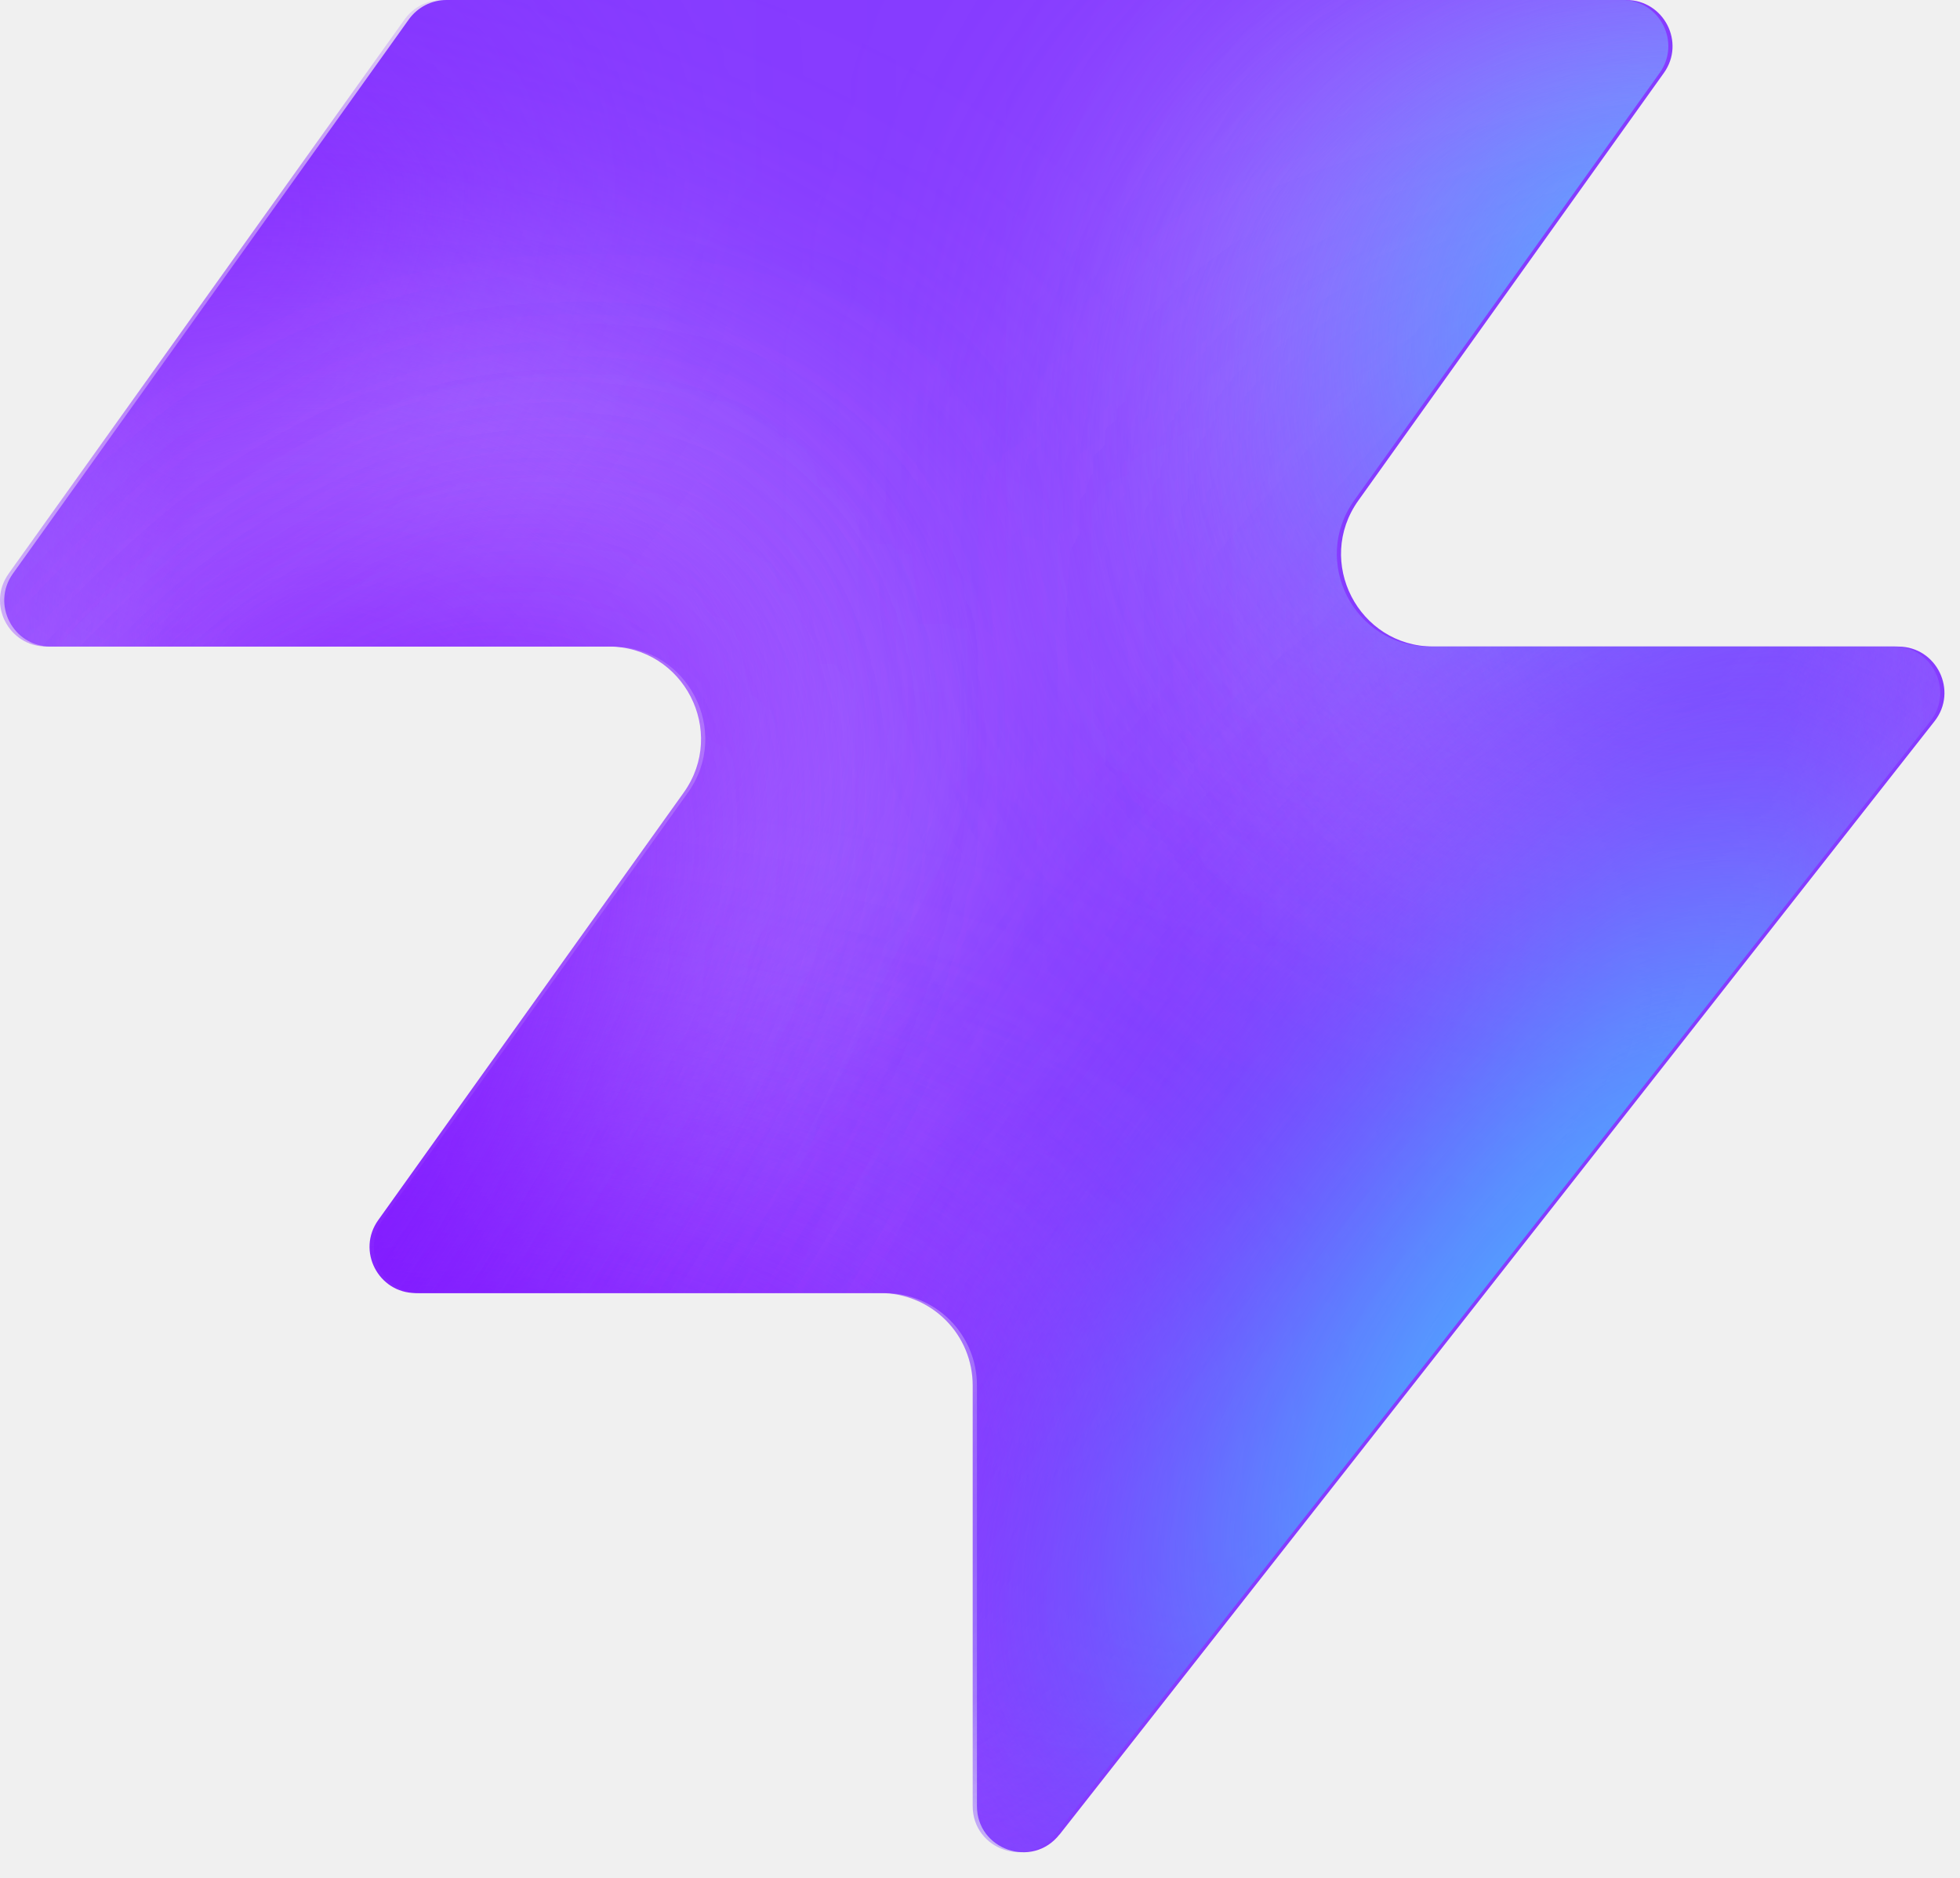
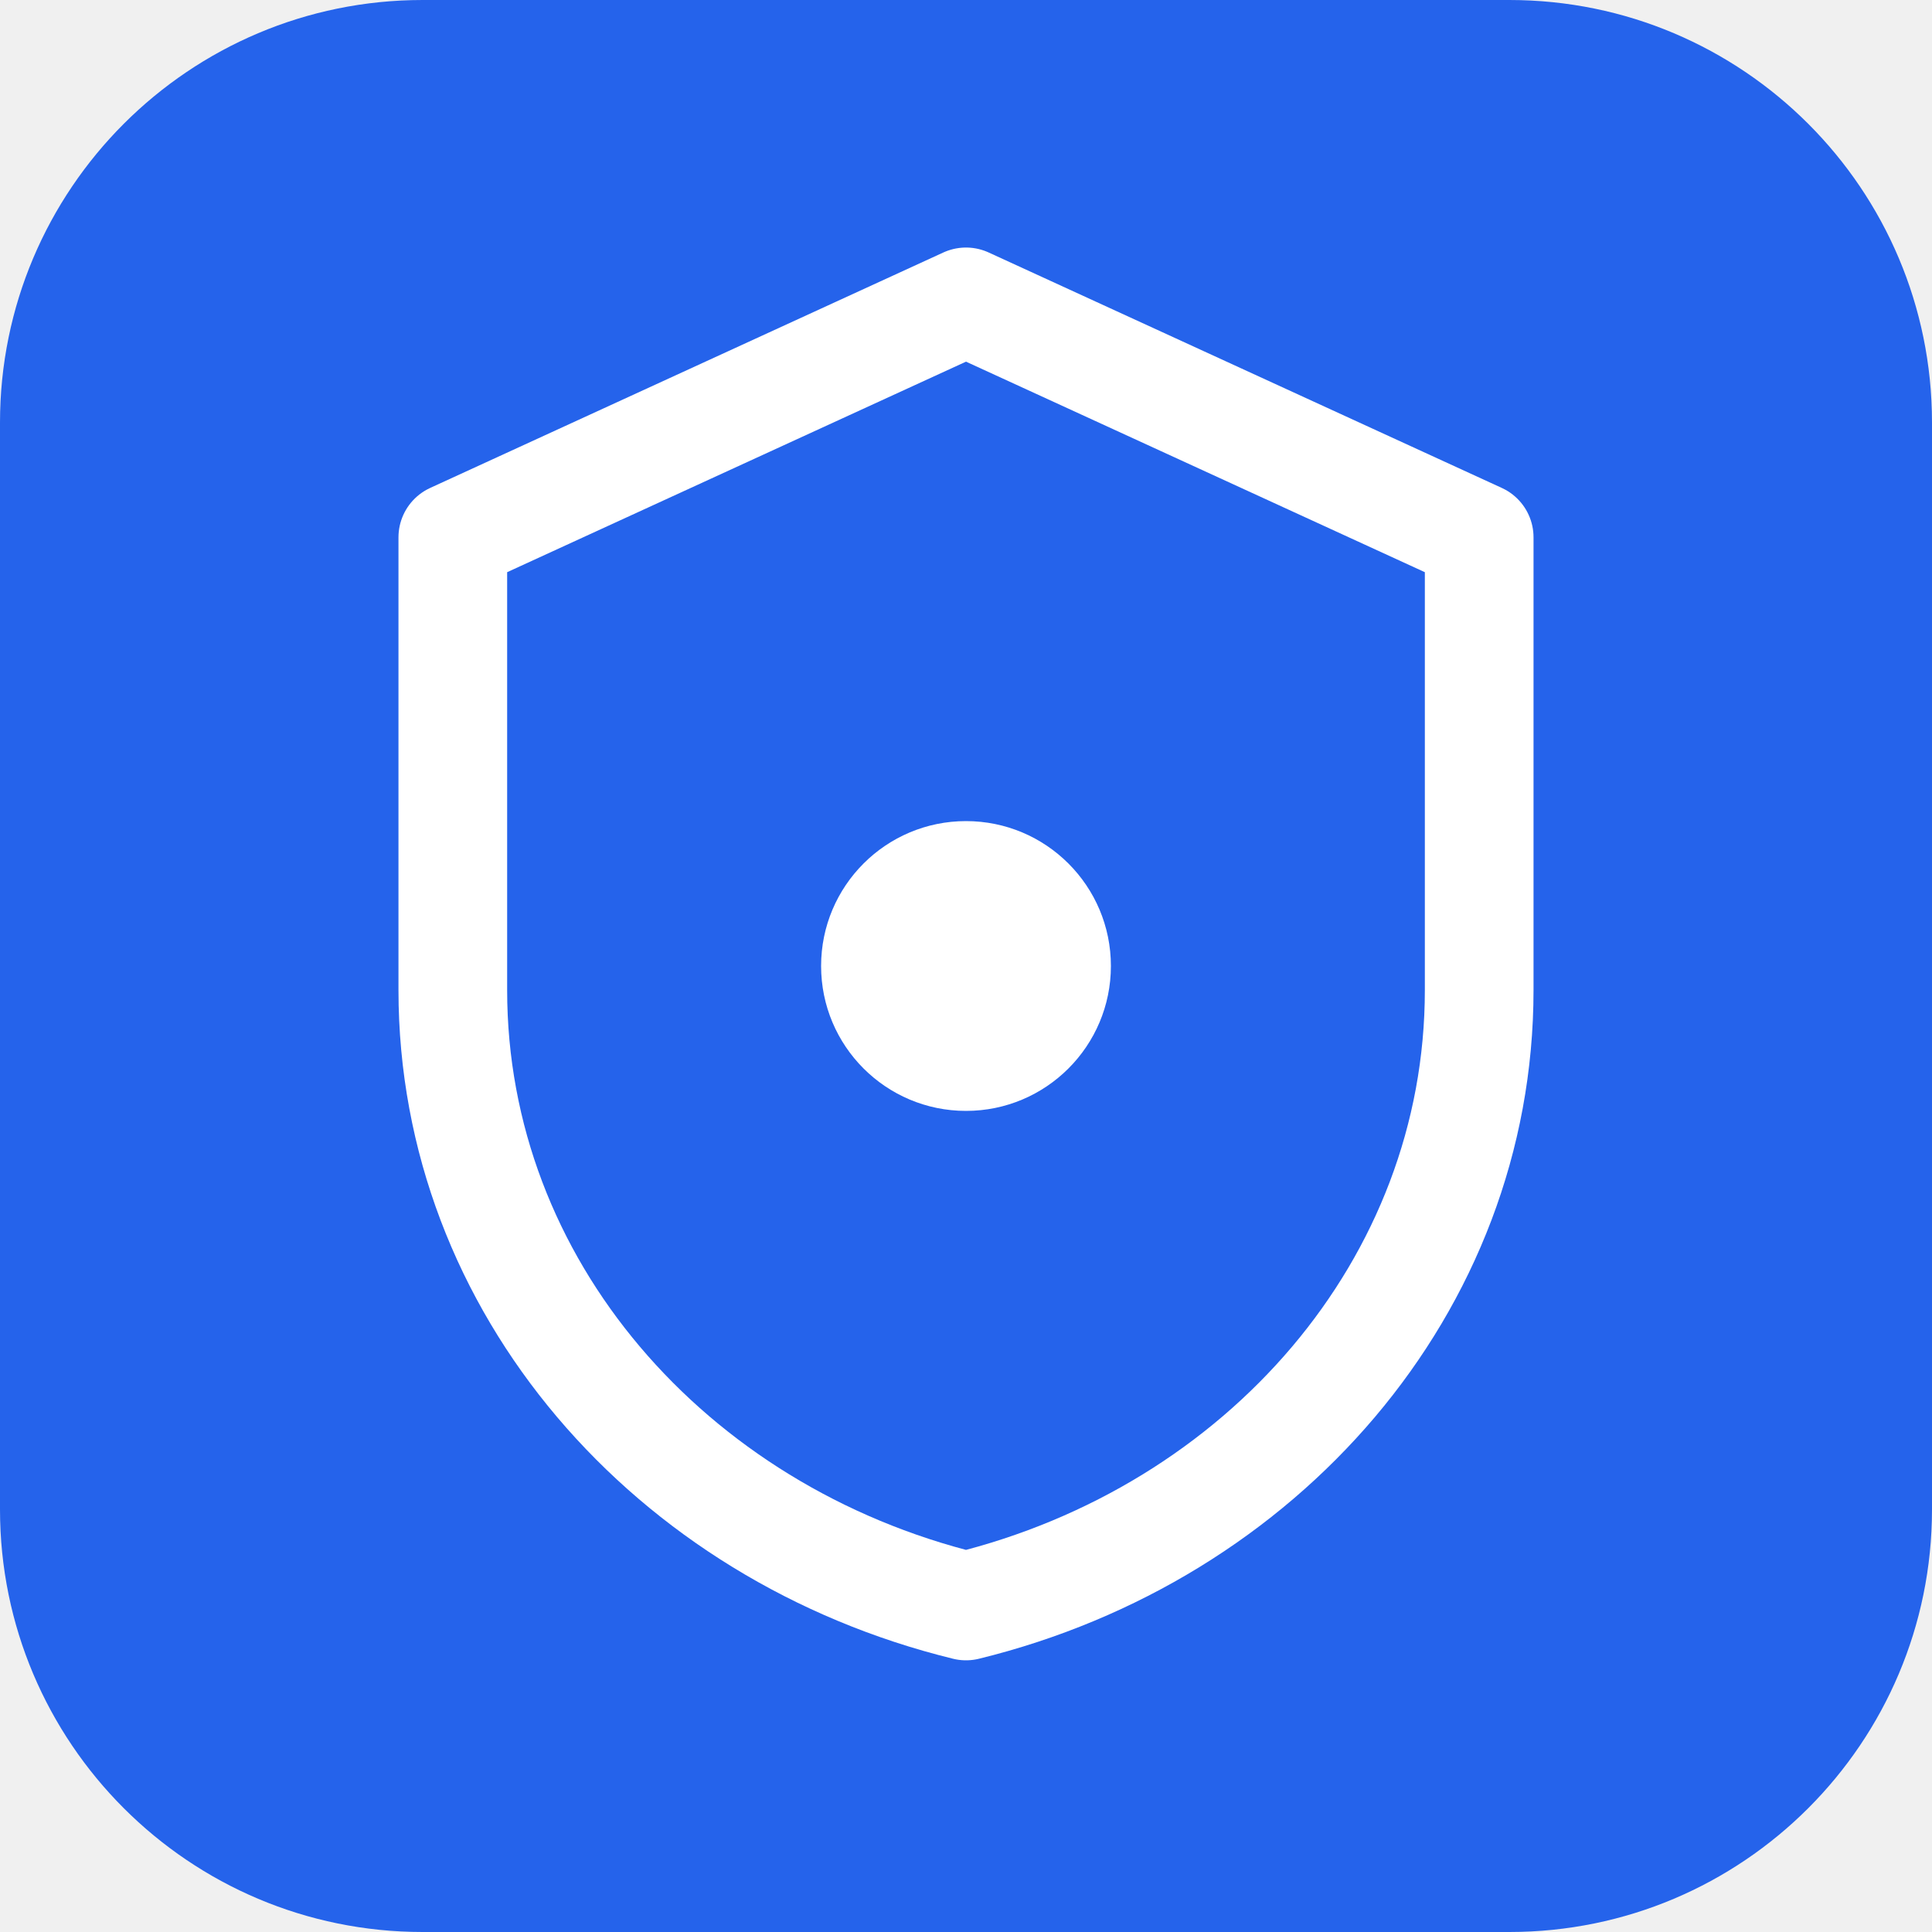
- <svg xmlns="http://www.w3.org/2000/svg" width="48" height="46" fill="none" viewBox="0 0 48 46">
-   <path fill="#863bff" d="M25.946 44.938c-.664.845-2.021.375-2.021-.698V33.937a2.26 2.26 0 0 0-2.262-2.262H10.287c-.92 0-1.456-1.04-.92-1.788l7.48-10.471c1.07-1.497 0-3.578-1.842-3.578H1.237c-.92 0-1.456-1.04-.92-1.788L10.013.474c.214-.297.556-.474.92-.474h28.894c.92 0 1.456 1.04.92 1.788l-7.48 10.471c-1.07 1.498 0 3.579 1.842 3.579h11.377c.943 0 1.473 1.088.89 1.83L25.947 44.94z" style="fill:#863bff;fill:color(display-p3 .525 .23 1);fill-opacity:1" />
-   <mask id="a" width="48" height="46" x="0" y="0" maskUnits="userSpaceOnUse" style="mask-type:alpha">
-     <path fill="#000" d="M25.842 44.938c-.664.844-2.021.375-2.021-.698V33.937a2.26 2.26 0 0 0-2.262-2.262H10.183c-.92 0-1.456-1.04-.92-1.788l7.48-10.471c1.07-1.498 0-3.579-1.842-3.579H1.133c-.92 0-1.456-1.04-.92-1.787L9.91.473c.214-.297.556-.474.92-.474h28.894c.92 0 1.456 1.04.92 1.788l-7.48 10.471c-1.07 1.498 0 3.578 1.842 3.578h11.377c.943 0 1.473 1.088.89 1.832L25.843 44.94z" style="fill:#000;fill-opacity:1" />
-   </mask>
-   <g mask="url(#a)">
-     <g filter="url(#b)">
-       <ellipse cx="5.508" cy="14.704" fill="#ede6ff" rx="5.508" ry="14.704" style="fill:#ede6ff;fill:color(display-p3 .927 .903 1);fill-opacity:1" transform="matrix(.00324 1 1 -.00324 -4.47 31.516)" />
-     </g>
-     <g filter="url(#c)">
-       <ellipse cx="10.399" cy="29.851" fill="#ede6ff" rx="10.399" ry="29.851" style="fill:#ede6ff;fill:color(display-p3 .927 .903 1);fill-opacity:1" transform="matrix(.00324 1 1 -.00324 -39.328 7.883)" />
-     </g>
-     <g filter="url(#d)">
-       <ellipse cx="5.508" cy="30.487" fill="#7e14ff" rx="5.508" ry="30.487" style="fill:#7e14ff;fill:color(display-p3 .492 .077 1);fill-opacity:1" transform="rotate(89.814 -25.913 -14.639)scale(1 -1)" />
-     </g>
-     <g filter="url(#e)">
-       <ellipse cx="5.508" cy="30.599" fill="#7e14ff" rx="5.508" ry="30.599" style="fill:#7e14ff;fill:color(display-p3 .492 .077 1);fill-opacity:1" transform="rotate(89.814 -32.644 -3.334)scale(1 -1)" />
-     </g>
-     <g filter="url(#f)">
-       <ellipse cx="5.508" cy="30.599" fill="#7e14ff" rx="5.508" ry="30.599" style="fill:#7e14ff;fill:color(display-p3 .492 .077 1);fill-opacity:1" transform="matrix(.00324 1 1 -.00324 -34.34 30.47)" />
-     </g>
-     <g filter="url(#g)">
-       <ellipse cx="14.072" cy="22.078" fill="#ede6ff" rx="14.072" ry="22.078" style="fill:#ede6ff;fill:color(display-p3 .927 .903 1);fill-opacity:1" transform="rotate(93.35 24.506 48.493)scale(-1 1)" />
-     </g>
-     <g filter="url(#h)">
-       <ellipse cx="3.47" cy="21.501" fill="#7e14ff" rx="3.47" ry="21.501" style="fill:#7e14ff;fill:color(display-p3 .492 .077 1);fill-opacity:1" transform="rotate(89.009 28.708 47.59)scale(-1 1)" />
-     </g>
-     <g filter="url(#i)">
-       <ellipse cx="3.47" cy="21.501" fill="#7e14ff" rx="3.47" ry="21.501" style="fill:#7e14ff;fill:color(display-p3 .492 .077 1);fill-opacity:1" transform="rotate(89.009 28.708 47.59)scale(-1 1)" />
-     </g>
-     <g filter="url(#j)">
-       <ellipse cx=".387" cy="8.972" fill="#7e14ff" rx="4.407" ry="29.108" style="fill:#7e14ff;fill:color(display-p3 .492 .077 1);fill-opacity:1" transform="rotate(39.51 .387 8.972)" />
-     </g>
-     <g filter="url(#k)">
-       <ellipse cx="47.523" cy="-6.092" fill="#7e14ff" rx="4.407" ry="29.108" style="fill:#7e14ff;fill:color(display-p3 .492 .077 1);fill-opacity:1" transform="rotate(37.892 47.523 -6.092)" />
-     </g>
-     <g filter="url(#l)">
-       <ellipse cx="41.412" cy="6.333" fill="#47bfff" rx="5.971" ry="9.665" style="fill:#47bfff;fill:color(display-p3 .28 .748 1);fill-opacity:1" transform="rotate(37.892 41.412 6.333)" />
-     </g>
-     <g filter="url(#m)">
-       <ellipse cx="-1.879" cy="38.332" fill="#7e14ff" rx="4.407" ry="29.108" style="fill:#7e14ff;fill:color(display-p3 .492 .077 1);fill-opacity:1" transform="rotate(37.892 -1.88 38.332)" />
-     </g>
-     <g filter="url(#n)">
-       <ellipse cx="-1.879" cy="38.332" fill="#7e14ff" rx="4.407" ry="29.108" style="fill:#7e14ff;fill:color(display-p3 .492 .077 1);fill-opacity:1" transform="rotate(37.892 -1.88 38.332)" />
-     </g>
-     <g filter="url(#o)">
-       <ellipse cx="35.651" cy="29.907" fill="#7e14ff" rx="4.407" ry="29.108" style="fill:#7e14ff;fill:color(display-p3 .492 .077 1);fill-opacity:1" transform="rotate(37.892 35.651 29.907)" />
-     </g>
-     <g filter="url(#p)">
-       <ellipse cx="38.418" cy="32.4" fill="#47bfff" rx="5.971" ry="15.297" style="fill:#47bfff;fill:color(display-p3 .28 .748 1);fill-opacity:1" transform="rotate(37.892 38.418 32.4)" />
-     </g>
-   </g>
-   <defs>
-     <filter id="b" width="60.045" height="41.654" x="-19.77" y="16.149" color-interpolation-filters="sRGB" filterUnits="userSpaceOnUse">
-       <feFlood flood-opacity="0" result="BackgroundImageFix" />
-       <feBlend in="SourceGraphic" in2="BackgroundImageFix" result="shape" />
-       <feGaussianBlur result="effect1_foregroundBlur_2002_17158" stdDeviation="7.659" />
-     </filter>
-     <filter id="c" width="90.34" height="51.437" x="-54.613" y="-7.533" color-interpolation-filters="sRGB" filterUnits="userSpaceOnUse">
-       <feFlood flood-opacity="0" result="BackgroundImageFix" />
-       <feBlend in="SourceGraphic" in2="BackgroundImageFix" result="shape" />
-       <feGaussianBlur result="effect1_foregroundBlur_2002_17158" stdDeviation="7.659" />
-     </filter>
-     <filter id="d" width="79.355" height="29.4" x="-49.64" y="2.03" color-interpolation-filters="sRGB" filterUnits="userSpaceOnUse">
-       <feFlood flood-opacity="0" result="BackgroundImageFix" />
-       <feBlend in="SourceGraphic" in2="BackgroundImageFix" result="shape" />
-       <feGaussianBlur result="effect1_foregroundBlur_2002_17158" stdDeviation="4.596" />
-     </filter>
-     <filter id="e" width="79.579" height="29.4" x="-45.045" y="20.029" color-interpolation-filters="sRGB" filterUnits="userSpaceOnUse">
-       <feFlood flood-opacity="0" result="BackgroundImageFix" />
-       <feBlend in="SourceGraphic" in2="BackgroundImageFix" result="shape" />
-       <feGaussianBlur result="effect1_foregroundBlur_2002_17158" stdDeviation="4.596" />
-     </filter>
-     <filter id="f" width="79.579" height="29.4" x="-43.513" y="21.178" color-interpolation-filters="sRGB" filterUnits="userSpaceOnUse">
-       <feFlood flood-opacity="0" result="BackgroundImageFix" />
-       <feBlend in="SourceGraphic" in2="BackgroundImageFix" result="shape" />
-       <feGaussianBlur result="effect1_foregroundBlur_2002_17158" stdDeviation="4.596" />
-     </filter>
-     <filter id="g" width="74.749" height="58.852" x="15.756" y="-17.901" color-interpolation-filters="sRGB" filterUnits="userSpaceOnUse">
-       <feFlood flood-opacity="0" result="BackgroundImageFix" />
-       <feBlend in="SourceGraphic" in2="BackgroundImageFix" result="shape" />
-       <feGaussianBlur result="effect1_foregroundBlur_2002_17158" stdDeviation="7.659" />
-     </filter>
-     <filter id="h" width="61.377" height="25.362" x="23.548" y="2.284" color-interpolation-filters="sRGB" filterUnits="userSpaceOnUse">
-       <feFlood flood-opacity="0" result="BackgroundImageFix" />
-       <feBlend in="SourceGraphic" in2="BackgroundImageFix" result="shape" />
-       <feGaussianBlur result="effect1_foregroundBlur_2002_17158" stdDeviation="4.596" />
-     </filter>
-     <filter id="i" width="61.377" height="25.362" x="23.548" y="2.284" color-interpolation-filters="sRGB" filterUnits="userSpaceOnUse">
-       <feFlood flood-opacity="0" result="BackgroundImageFix" />
-       <feBlend in="SourceGraphic" in2="BackgroundImageFix" result="shape" />
-       <feGaussianBlur result="effect1_foregroundBlur_2002_17158" stdDeviation="4.596" />
-     </filter>
-     <filter id="j" width="56.045" height="63.649" x="-27.636" y="-22.853" color-interpolation-filters="sRGB" filterUnits="userSpaceOnUse">
-       <feFlood flood-opacity="0" result="BackgroundImageFix" />
-       <feBlend in="SourceGraphic" in2="BackgroundImageFix" result="shape" />
-       <feGaussianBlur result="effect1_foregroundBlur_2002_17158" stdDeviation="4.596" />
-     </filter>
-     <filter id="k" width="54.814" height="64.646" x="20.116" y="-38.415" color-interpolation-filters="sRGB" filterUnits="userSpaceOnUse">
-       <feFlood flood-opacity="0" result="BackgroundImageFix" />
-       <feBlend in="SourceGraphic" in2="BackgroundImageFix" result="shape" />
-       <feGaussianBlur result="effect1_foregroundBlur_2002_17158" stdDeviation="4.596" />
-     </filter>
-     <filter id="l" width="33.541" height="35.313" x="24.641" y="-11.323" color-interpolation-filters="sRGB" filterUnits="userSpaceOnUse">
-       <feFlood flood-opacity="0" result="BackgroundImageFix" />
-       <feBlend in="SourceGraphic" in2="BackgroundImageFix" result="shape" />
-       <feGaussianBlur result="effect1_foregroundBlur_2002_17158" stdDeviation="4.596" />
-     </filter>
-     <filter id="m" width="54.814" height="64.646" x="-29.286" y="6.009" color-interpolation-filters="sRGB" filterUnits="userSpaceOnUse">
-       <feFlood flood-opacity="0" result="BackgroundImageFix" />
-       <feBlend in="SourceGraphic" in2="BackgroundImageFix" result="shape" />
-       <feGaussianBlur result="effect1_foregroundBlur_2002_17158" stdDeviation="4.596" />
-     </filter>
-     <filter id="n" width="54.814" height="64.646" x="-29.286" y="6.009" color-interpolation-filters="sRGB" filterUnits="userSpaceOnUse">
-       <feFlood flood-opacity="0" result="BackgroundImageFix" />
-       <feBlend in="SourceGraphic" in2="BackgroundImageFix" result="shape" />
-       <feGaussianBlur result="effect1_foregroundBlur_2002_17158" stdDeviation="4.596" />
-     </filter>
-     <filter id="o" width="54.814" height="64.646" x="8.244" y="-2.416" color-interpolation-filters="sRGB" filterUnits="userSpaceOnUse">
-       <feFlood flood-opacity="0" result="BackgroundImageFix" />
-       <feBlend in="SourceGraphic" in2="BackgroundImageFix" result="shape" />
-       <feGaussianBlur result="effect1_foregroundBlur_2002_17158" stdDeviation="4.596" />
-     </filter>
-     <filter id="p" width="39.409" height="43.623" x="18.713" y="10.588" color-interpolation-filters="sRGB" filterUnits="userSpaceOnUse">
-       <feFlood flood-opacity="0" result="BackgroundImageFix" />
-       <feBlend in="SourceGraphic" in2="BackgroundImageFix" result="shape" />
-       <feGaussianBlur result="effect1_foregroundBlur_2002_17158" stdDeviation="4.596" />
-     </filter>
-   </defs>
+ <svg xmlns="http://www.w3.org/2000/svg" viewBox="0 0 32 32">
+   <rect width="32" height="32" rx="7" fill="#2563eb" />
+   <path d="M16 5L24.5 8.9V16.4C24.5 21.3 20.9 25.4 16 26.6C11.1 25.4 7.5 21.3 7.5 16.4V8.9L16 5Z" fill="none" stroke="#ffffff" stroke-width="1.8" stroke-linejoin="round" />
+   <circle cx="16" cy="16" r="2.4" fill="#ffffff" />
</svg>
